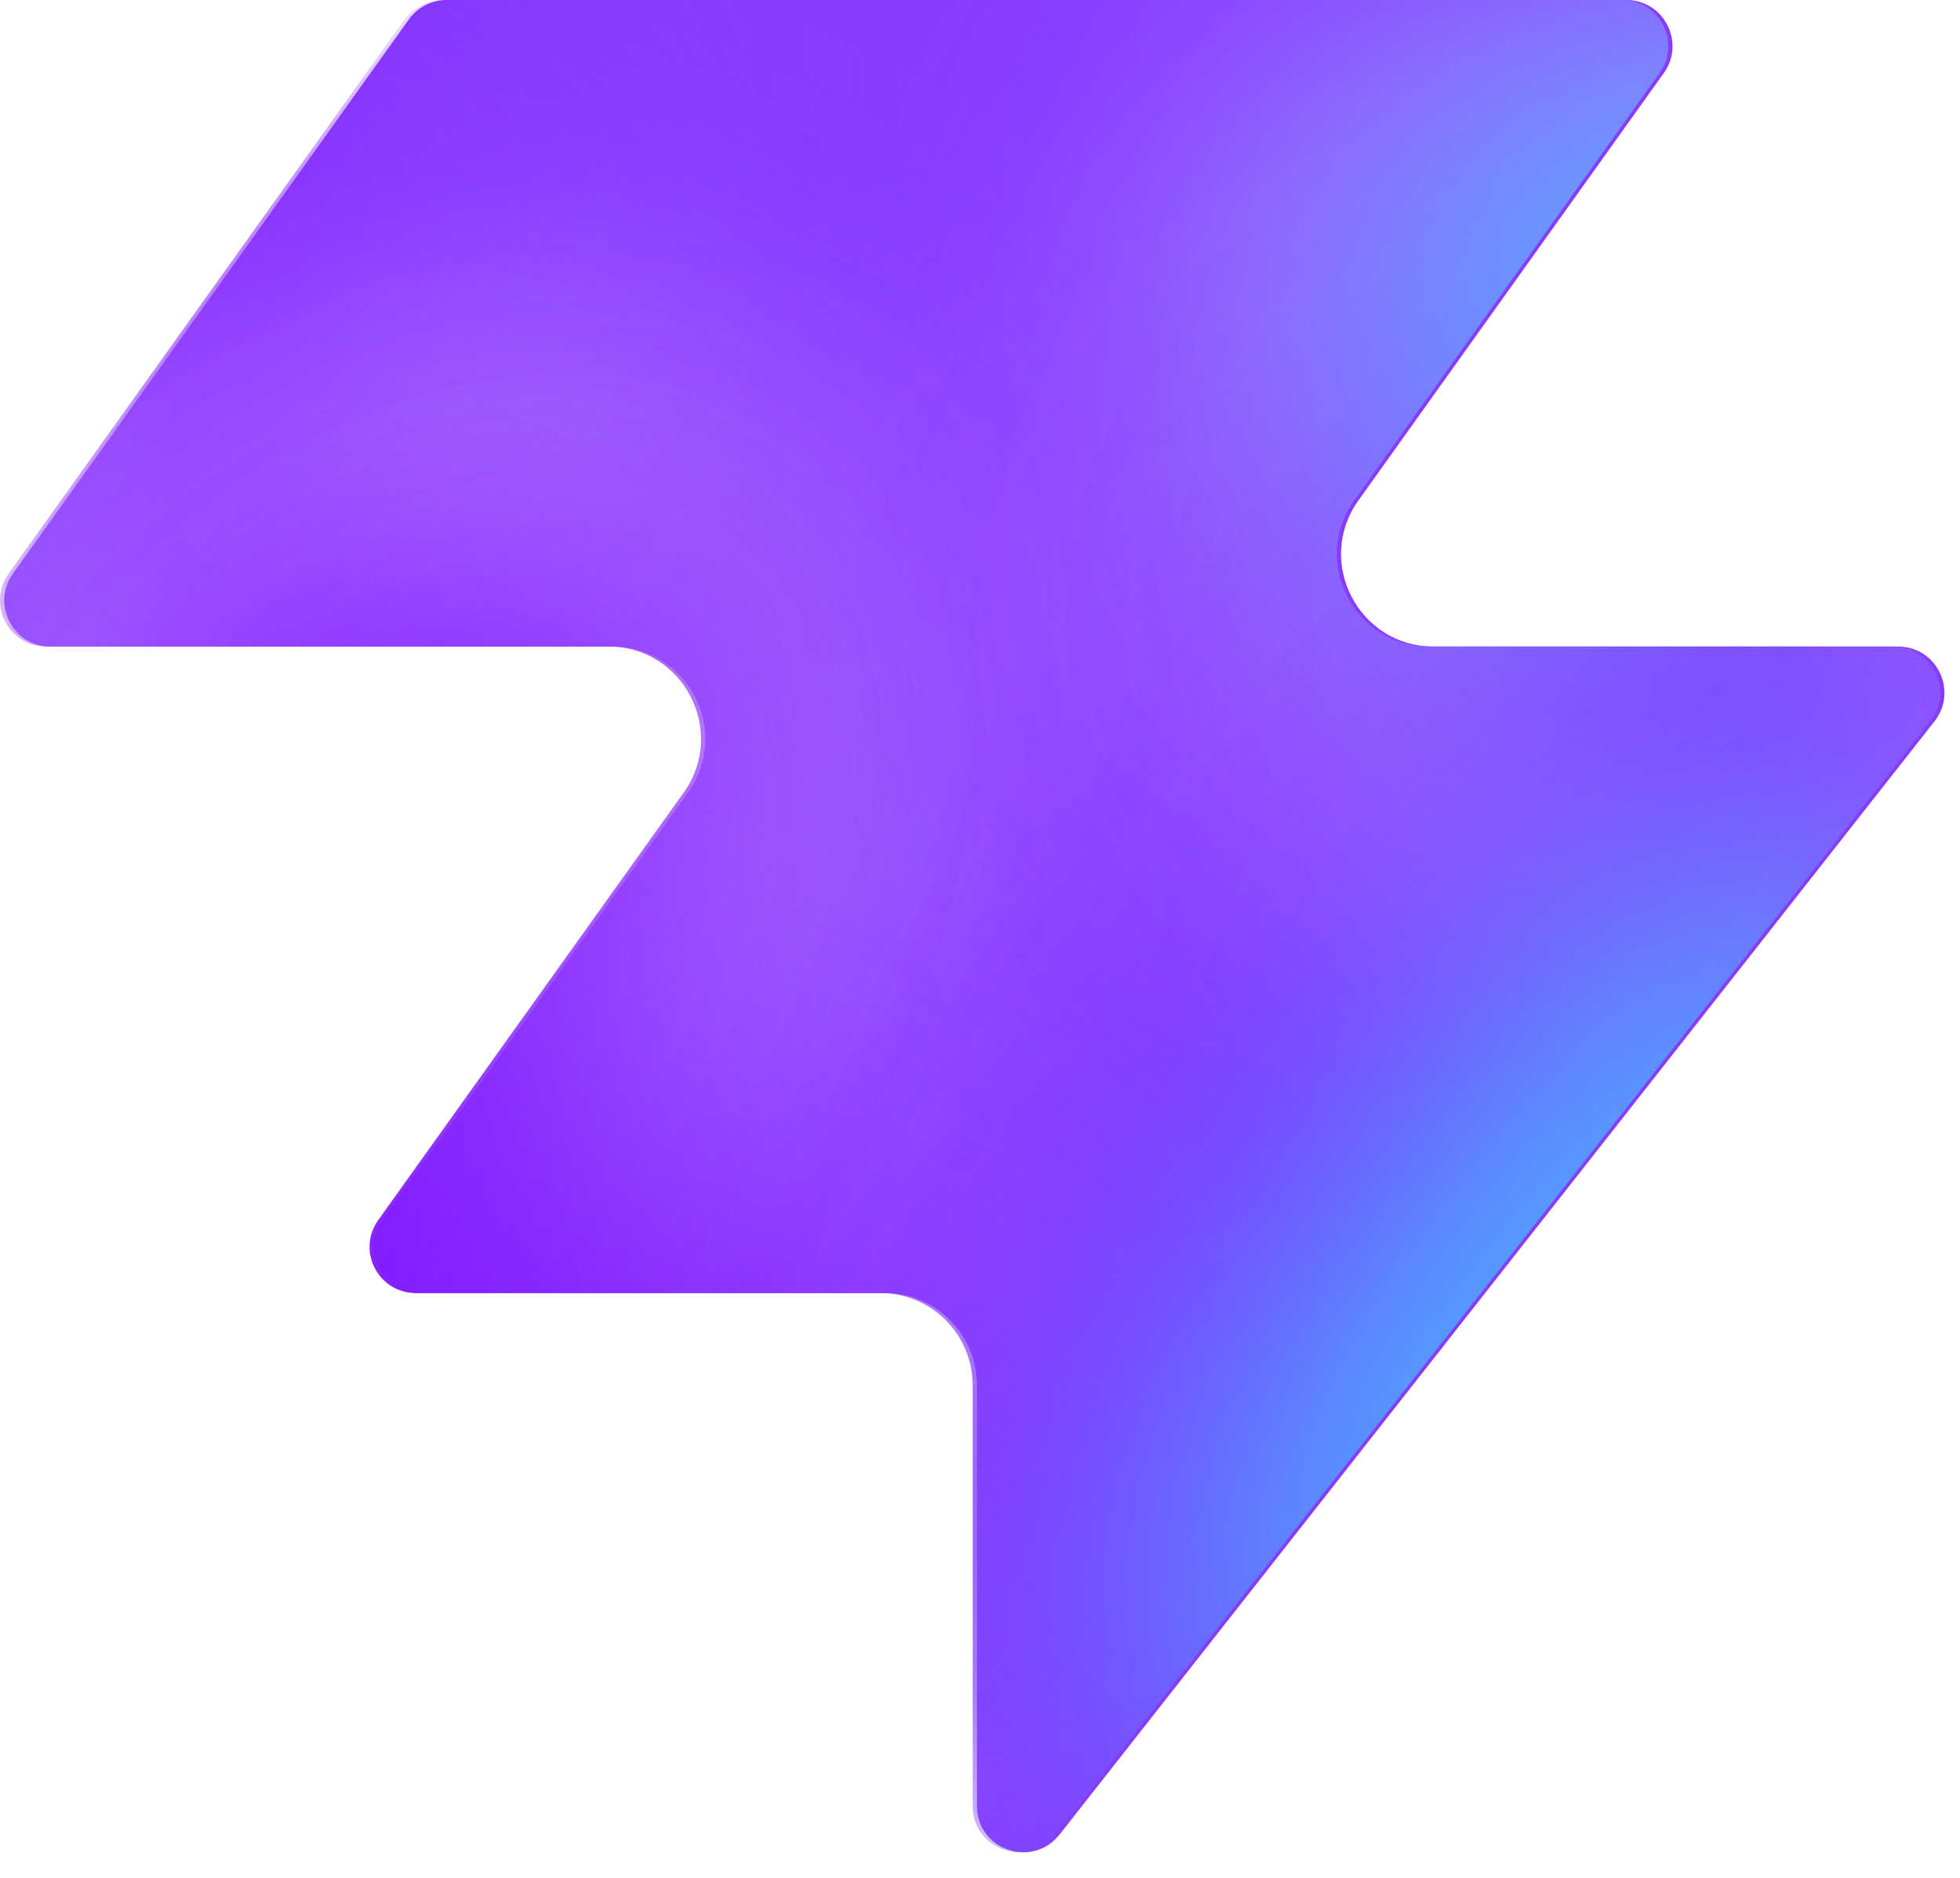
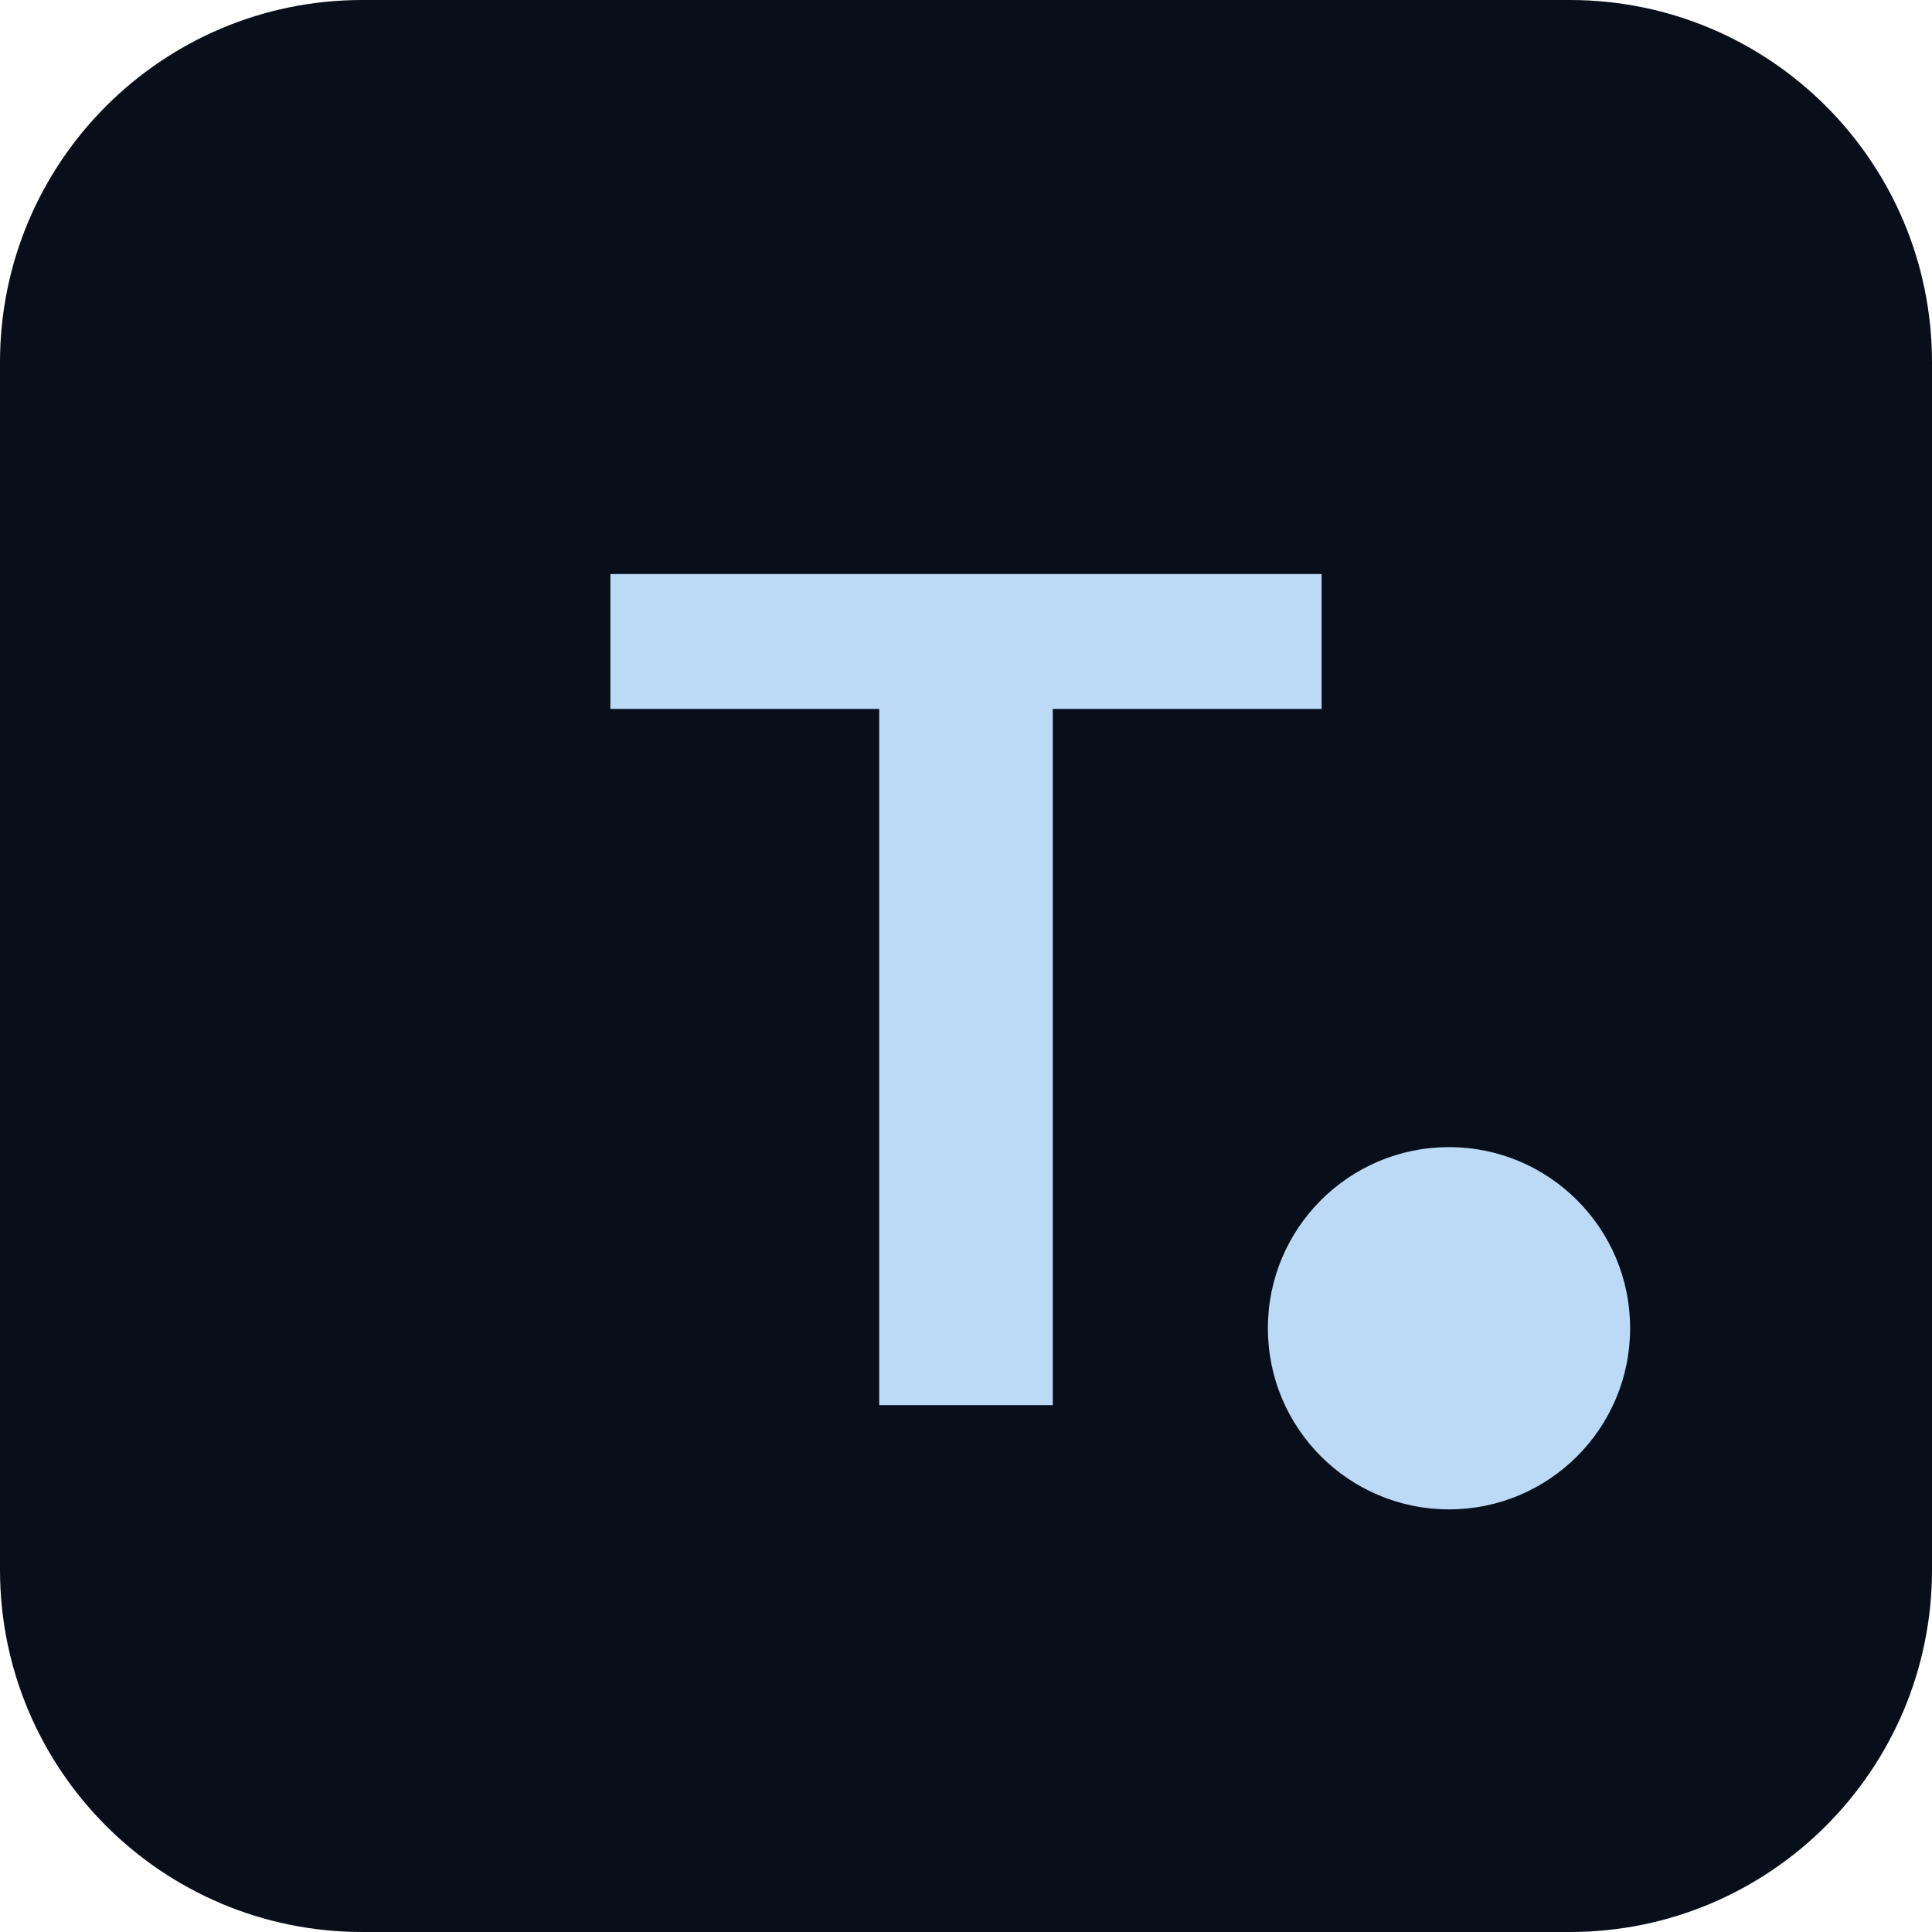
- <svg xmlns="http://www.w3.org/2000/svg" width="48" height="46" fill="none" viewBox="0 0 48 46">
-   <path fill="#863bff" d="M25.946 44.938c-.664.845-2.021.375-2.021-.698V33.937a2.26 2.26 0 0 0-2.262-2.262H10.287c-.92 0-1.456-1.04-.92-1.788l7.48-10.471c1.07-1.497 0-3.578-1.842-3.578H1.237c-.92 0-1.456-1.04-.92-1.788L10.013.474c.214-.297.556-.474.92-.474h28.894c.92 0 1.456 1.04.92 1.788l-7.48 10.471c-1.07 1.498 0 3.579 1.842 3.579h11.377c.943 0 1.473 1.088.89 1.83L25.947 44.94z" style="fill:#863bff;fill:color(display-p3 .525 .23 1);fill-opacity:1" />
-   <mask id="a" width="48" height="46" x="0" y="0" maskUnits="userSpaceOnUse" style="mask-type:alpha">
-     <path fill="#000" d="M25.842 44.938c-.664.844-2.021.375-2.021-.698V33.937a2.26 2.26 0 0 0-2.262-2.262H10.183c-.92 0-1.456-1.04-.92-1.788l7.48-10.471c1.07-1.498 0-3.579-1.842-3.579H1.133c-.92 0-1.456-1.04-.92-1.787L9.91.473c.214-.297.556-.474.92-.474h28.894c.92 0 1.456 1.04.92 1.788l-7.48 10.471c-1.07 1.498 0 3.578 1.842 3.578h11.377c.943 0 1.473 1.088.89 1.832L25.843 44.94z" style="fill:#000;fill-opacity:1" />
-   </mask>
-   <g mask="url(#a)">
-     <g filter="url(#b)">
-       <ellipse cx="5.508" cy="14.704" fill="#ede6ff" rx="5.508" ry="14.704" style="fill:#ede6ff;fill:color(display-p3 .927 .903 1);fill-opacity:1" transform="matrix(.00324 1 1 -.00324 -4.47 31.516)" />
-     </g>
-     <g filter="url(#c)">
-       <ellipse cx="10.399" cy="29.851" fill="#ede6ff" rx="10.399" ry="29.851" style="fill:#ede6ff;fill:color(display-p3 .927 .903 1);fill-opacity:1" transform="matrix(.00324 1 1 -.00324 -39.328 7.883)" />
-     </g>
-     <g filter="url(#d)">
-       <ellipse cx="5.508" cy="30.487" fill="#7e14ff" rx="5.508" ry="30.487" style="fill:#7e14ff;fill:color(display-p3 .492 .077 1);fill-opacity:1" transform="rotate(89.814 -25.913 -14.639)scale(1 -1)" />
-     </g>
-     <g filter="url(#e)">
-       <ellipse cx="5.508" cy="30.599" fill="#7e14ff" rx="5.508" ry="30.599" style="fill:#7e14ff;fill:color(display-p3 .492 .077 1);fill-opacity:1" transform="rotate(89.814 -32.644 -3.334)scale(1 -1)" />
-     </g>
-     <g filter="url(#f)">
-       <ellipse cx="5.508" cy="30.599" fill="#7e14ff" rx="5.508" ry="30.599" style="fill:#7e14ff;fill:color(display-p3 .492 .077 1);fill-opacity:1" transform="matrix(.00324 1 1 -.00324 -34.34 30.47)" />
-     </g>
-     <g filter="url(#g)">
-       <ellipse cx="14.072" cy="22.078" fill="#ede6ff" rx="14.072" ry="22.078" style="fill:#ede6ff;fill:color(display-p3 .927 .903 1);fill-opacity:1" transform="rotate(93.35 24.506 48.493)scale(-1 1)" />
-     </g>
-     <g filter="url(#h)">
-       <ellipse cx="3.47" cy="21.501" fill="#7e14ff" rx="3.47" ry="21.501" style="fill:#7e14ff;fill:color(display-p3 .492 .077 1);fill-opacity:1" transform="rotate(89.009 28.708 47.59)scale(-1 1)" />
-     </g>
-     <g filter="url(#i)">
-       <ellipse cx="3.47" cy="21.501" fill="#7e14ff" rx="3.47" ry="21.501" style="fill:#7e14ff;fill:color(display-p3 .492 .077 1);fill-opacity:1" transform="rotate(89.009 28.708 47.59)scale(-1 1)" />
-     </g>
-     <g filter="url(#j)">
-       <ellipse cx=".387" cy="8.972" fill="#7e14ff" rx="4.407" ry="29.108" style="fill:#7e14ff;fill:color(display-p3 .492 .077 1);fill-opacity:1" transform="rotate(39.51 .387 8.972)" />
-     </g>
-     <g filter="url(#k)">
-       <ellipse cx="47.523" cy="-6.092" fill="#7e14ff" rx="4.407" ry="29.108" style="fill:#7e14ff;fill:color(display-p3 .492 .077 1);fill-opacity:1" transform="rotate(37.892 47.523 -6.092)" />
-     </g>
-     <g filter="url(#l)">
-       <ellipse cx="41.412" cy="6.333" fill="#47bfff" rx="5.971" ry="9.665" style="fill:#47bfff;fill:color(display-p3 .28 .748 1);fill-opacity:1" transform="rotate(37.892 41.412 6.333)" />
-     </g>
-     <g filter="url(#m)">
-       <ellipse cx="-1.879" cy="38.332" fill="#7e14ff" rx="4.407" ry="29.108" style="fill:#7e14ff;fill:color(display-p3 .492 .077 1);fill-opacity:1" transform="rotate(37.892 -1.88 38.332)" />
-     </g>
-     <g filter="url(#n)">
-       <ellipse cx="-1.879" cy="38.332" fill="#7e14ff" rx="4.407" ry="29.108" style="fill:#7e14ff;fill:color(display-p3 .492 .077 1);fill-opacity:1" transform="rotate(37.892 -1.88 38.332)" />
-     </g>
-     <g filter="url(#o)">
-       <ellipse cx="35.651" cy="29.907" fill="#7e14ff" rx="4.407" ry="29.108" style="fill:#7e14ff;fill:color(display-p3 .492 .077 1);fill-opacity:1" transform="rotate(37.892 35.651 29.907)" />
-     </g>
-     <g filter="url(#p)">
-       <ellipse cx="38.418" cy="32.4" fill="#47bfff" rx="5.971" ry="15.297" style="fill:#47bfff;fill:color(display-p3 .28 .748 1);fill-opacity:1" transform="rotate(37.892 38.418 32.4)" />
-     </g>
-   </g>
-   <defs>
-     <filter id="b" width="60.045" height="41.654" x="-19.77" y="16.149" color-interpolation-filters="sRGB" filterUnits="userSpaceOnUse">
-       <feFlood flood-opacity="0" result="BackgroundImageFix" />
-       <feBlend in="SourceGraphic" in2="BackgroundImageFix" result="shape" />
-       <feGaussianBlur result="effect1_foregroundBlur_2002_17158" stdDeviation="7.659" />
-     </filter>
-     <filter id="c" width="90.34" height="51.437" x="-54.613" y="-7.533" color-interpolation-filters="sRGB" filterUnits="userSpaceOnUse">
-       <feFlood flood-opacity="0" result="BackgroundImageFix" />
-       <feBlend in="SourceGraphic" in2="BackgroundImageFix" result="shape" />
-       <feGaussianBlur result="effect1_foregroundBlur_2002_17158" stdDeviation="7.659" />
-     </filter>
-     <filter id="d" width="79.355" height="29.4" x="-49.64" y="2.03" color-interpolation-filters="sRGB" filterUnits="userSpaceOnUse">
-       <feFlood flood-opacity="0" result="BackgroundImageFix" />
-       <feBlend in="SourceGraphic" in2="BackgroundImageFix" result="shape" />
-       <feGaussianBlur result="effect1_foregroundBlur_2002_17158" stdDeviation="4.596" />
-     </filter>
-     <filter id="e" width="79.579" height="29.4" x="-45.045" y="20.029" color-interpolation-filters="sRGB" filterUnits="userSpaceOnUse">
-       <feFlood flood-opacity="0" result="BackgroundImageFix" />
-       <feBlend in="SourceGraphic" in2="BackgroundImageFix" result="shape" />
-       <feGaussianBlur result="effect1_foregroundBlur_2002_17158" stdDeviation="4.596" />
-     </filter>
-     <filter id="f" width="79.579" height="29.4" x="-43.513" y="21.178" color-interpolation-filters="sRGB" filterUnits="userSpaceOnUse">
-       <feFlood flood-opacity="0" result="BackgroundImageFix" />
-       <feBlend in="SourceGraphic" in2="BackgroundImageFix" result="shape" />
-       <feGaussianBlur result="effect1_foregroundBlur_2002_17158" stdDeviation="4.596" />
-     </filter>
-     <filter id="g" width="74.749" height="58.852" x="15.756" y="-17.901" color-interpolation-filters="sRGB" filterUnits="userSpaceOnUse">
-       <feFlood flood-opacity="0" result="BackgroundImageFix" />
-       <feBlend in="SourceGraphic" in2="BackgroundImageFix" result="shape" />
-       <feGaussianBlur result="effect1_foregroundBlur_2002_17158" stdDeviation="7.659" />
-     </filter>
-     <filter id="h" width="61.377" height="25.362" x="23.548" y="2.284" color-interpolation-filters="sRGB" filterUnits="userSpaceOnUse">
-       <feFlood flood-opacity="0" result="BackgroundImageFix" />
-       <feBlend in="SourceGraphic" in2="BackgroundImageFix" result="shape" />
-       <feGaussianBlur result="effect1_foregroundBlur_2002_17158" stdDeviation="4.596" />
-     </filter>
-     <filter id="i" width="61.377" height="25.362" x="23.548" y="2.284" color-interpolation-filters="sRGB" filterUnits="userSpaceOnUse">
-       <feFlood flood-opacity="0" result="BackgroundImageFix" />
-       <feBlend in="SourceGraphic" in2="BackgroundImageFix" result="shape" />
-       <feGaussianBlur result="effect1_foregroundBlur_2002_17158" stdDeviation="4.596" />
-     </filter>
-     <filter id="j" width="56.045" height="63.649" x="-27.636" y="-22.853" color-interpolation-filters="sRGB" filterUnits="userSpaceOnUse">
-       <feFlood flood-opacity="0" result="BackgroundImageFix" />
-       <feBlend in="SourceGraphic" in2="BackgroundImageFix" result="shape" />
-       <feGaussianBlur result="effect1_foregroundBlur_2002_17158" stdDeviation="4.596" />
-     </filter>
-     <filter id="k" width="54.814" height="64.646" x="20.116" y="-38.415" color-interpolation-filters="sRGB" filterUnits="userSpaceOnUse">
-       <feFlood flood-opacity="0" result="BackgroundImageFix" />
-       <feBlend in="SourceGraphic" in2="BackgroundImageFix" result="shape" />
-       <feGaussianBlur result="effect1_foregroundBlur_2002_17158" stdDeviation="4.596" />
-     </filter>
-     <filter id="l" width="33.541" height="35.313" x="24.641" y="-11.323" color-interpolation-filters="sRGB" filterUnits="userSpaceOnUse">
-       <feFlood flood-opacity="0" result="BackgroundImageFix" />
-       <feBlend in="SourceGraphic" in2="BackgroundImageFix" result="shape" />
-       <feGaussianBlur result="effect1_foregroundBlur_2002_17158" stdDeviation="4.596" />
-     </filter>
-     <filter id="m" width="54.814" height="64.646" x="-29.286" y="6.009" color-interpolation-filters="sRGB" filterUnits="userSpaceOnUse">
-       <feFlood flood-opacity="0" result="BackgroundImageFix" />
-       <feBlend in="SourceGraphic" in2="BackgroundImageFix" result="shape" />
-       <feGaussianBlur result="effect1_foregroundBlur_2002_17158" stdDeviation="4.596" />
-     </filter>
-     <filter id="n" width="54.814" height="64.646" x="-29.286" y="6.009" color-interpolation-filters="sRGB" filterUnits="userSpaceOnUse">
-       <feFlood flood-opacity="0" result="BackgroundImageFix" />
-       <feBlend in="SourceGraphic" in2="BackgroundImageFix" result="shape" />
-       <feGaussianBlur result="effect1_foregroundBlur_2002_17158" stdDeviation="4.596" />
-     </filter>
-     <filter id="o" width="54.814" height="64.646" x="8.244" y="-2.416" color-interpolation-filters="sRGB" filterUnits="userSpaceOnUse">
-       <feFlood flood-opacity="0" result="BackgroundImageFix" />
-       <feBlend in="SourceGraphic" in2="BackgroundImageFix" result="shape" />
-       <feGaussianBlur result="effect1_foregroundBlur_2002_17158" stdDeviation="4.596" />
-     </filter>
-     <filter id="p" width="39.409" height="43.623" x="18.713" y="10.588" color-interpolation-filters="sRGB" filterUnits="userSpaceOnUse">
-       <feFlood flood-opacity="0" result="BackgroundImageFix" />
-       <feBlend in="SourceGraphic" in2="BackgroundImageFix" result="shape" />
-       <feGaussianBlur result="effect1_foregroundBlur_2002_17158" stdDeviation="4.596" />
-     </filter>
-   </defs>
+ <svg xmlns="http://www.w3.org/2000/svg" viewBox="0 0 32 32">
+   <rect width="32" height="32" rx="6" fill="#080e1a" />
+   <text x="50%" y="55%" dominant-baseline="middle" text-anchor="middle" font-family="Arial, sans-serif" font-weight="900" font-size="20" fill="#BCD9F5">T</text>
+   <circle cx="24" cy="22" r="3" fill="#BCD9F5" />
</svg>
